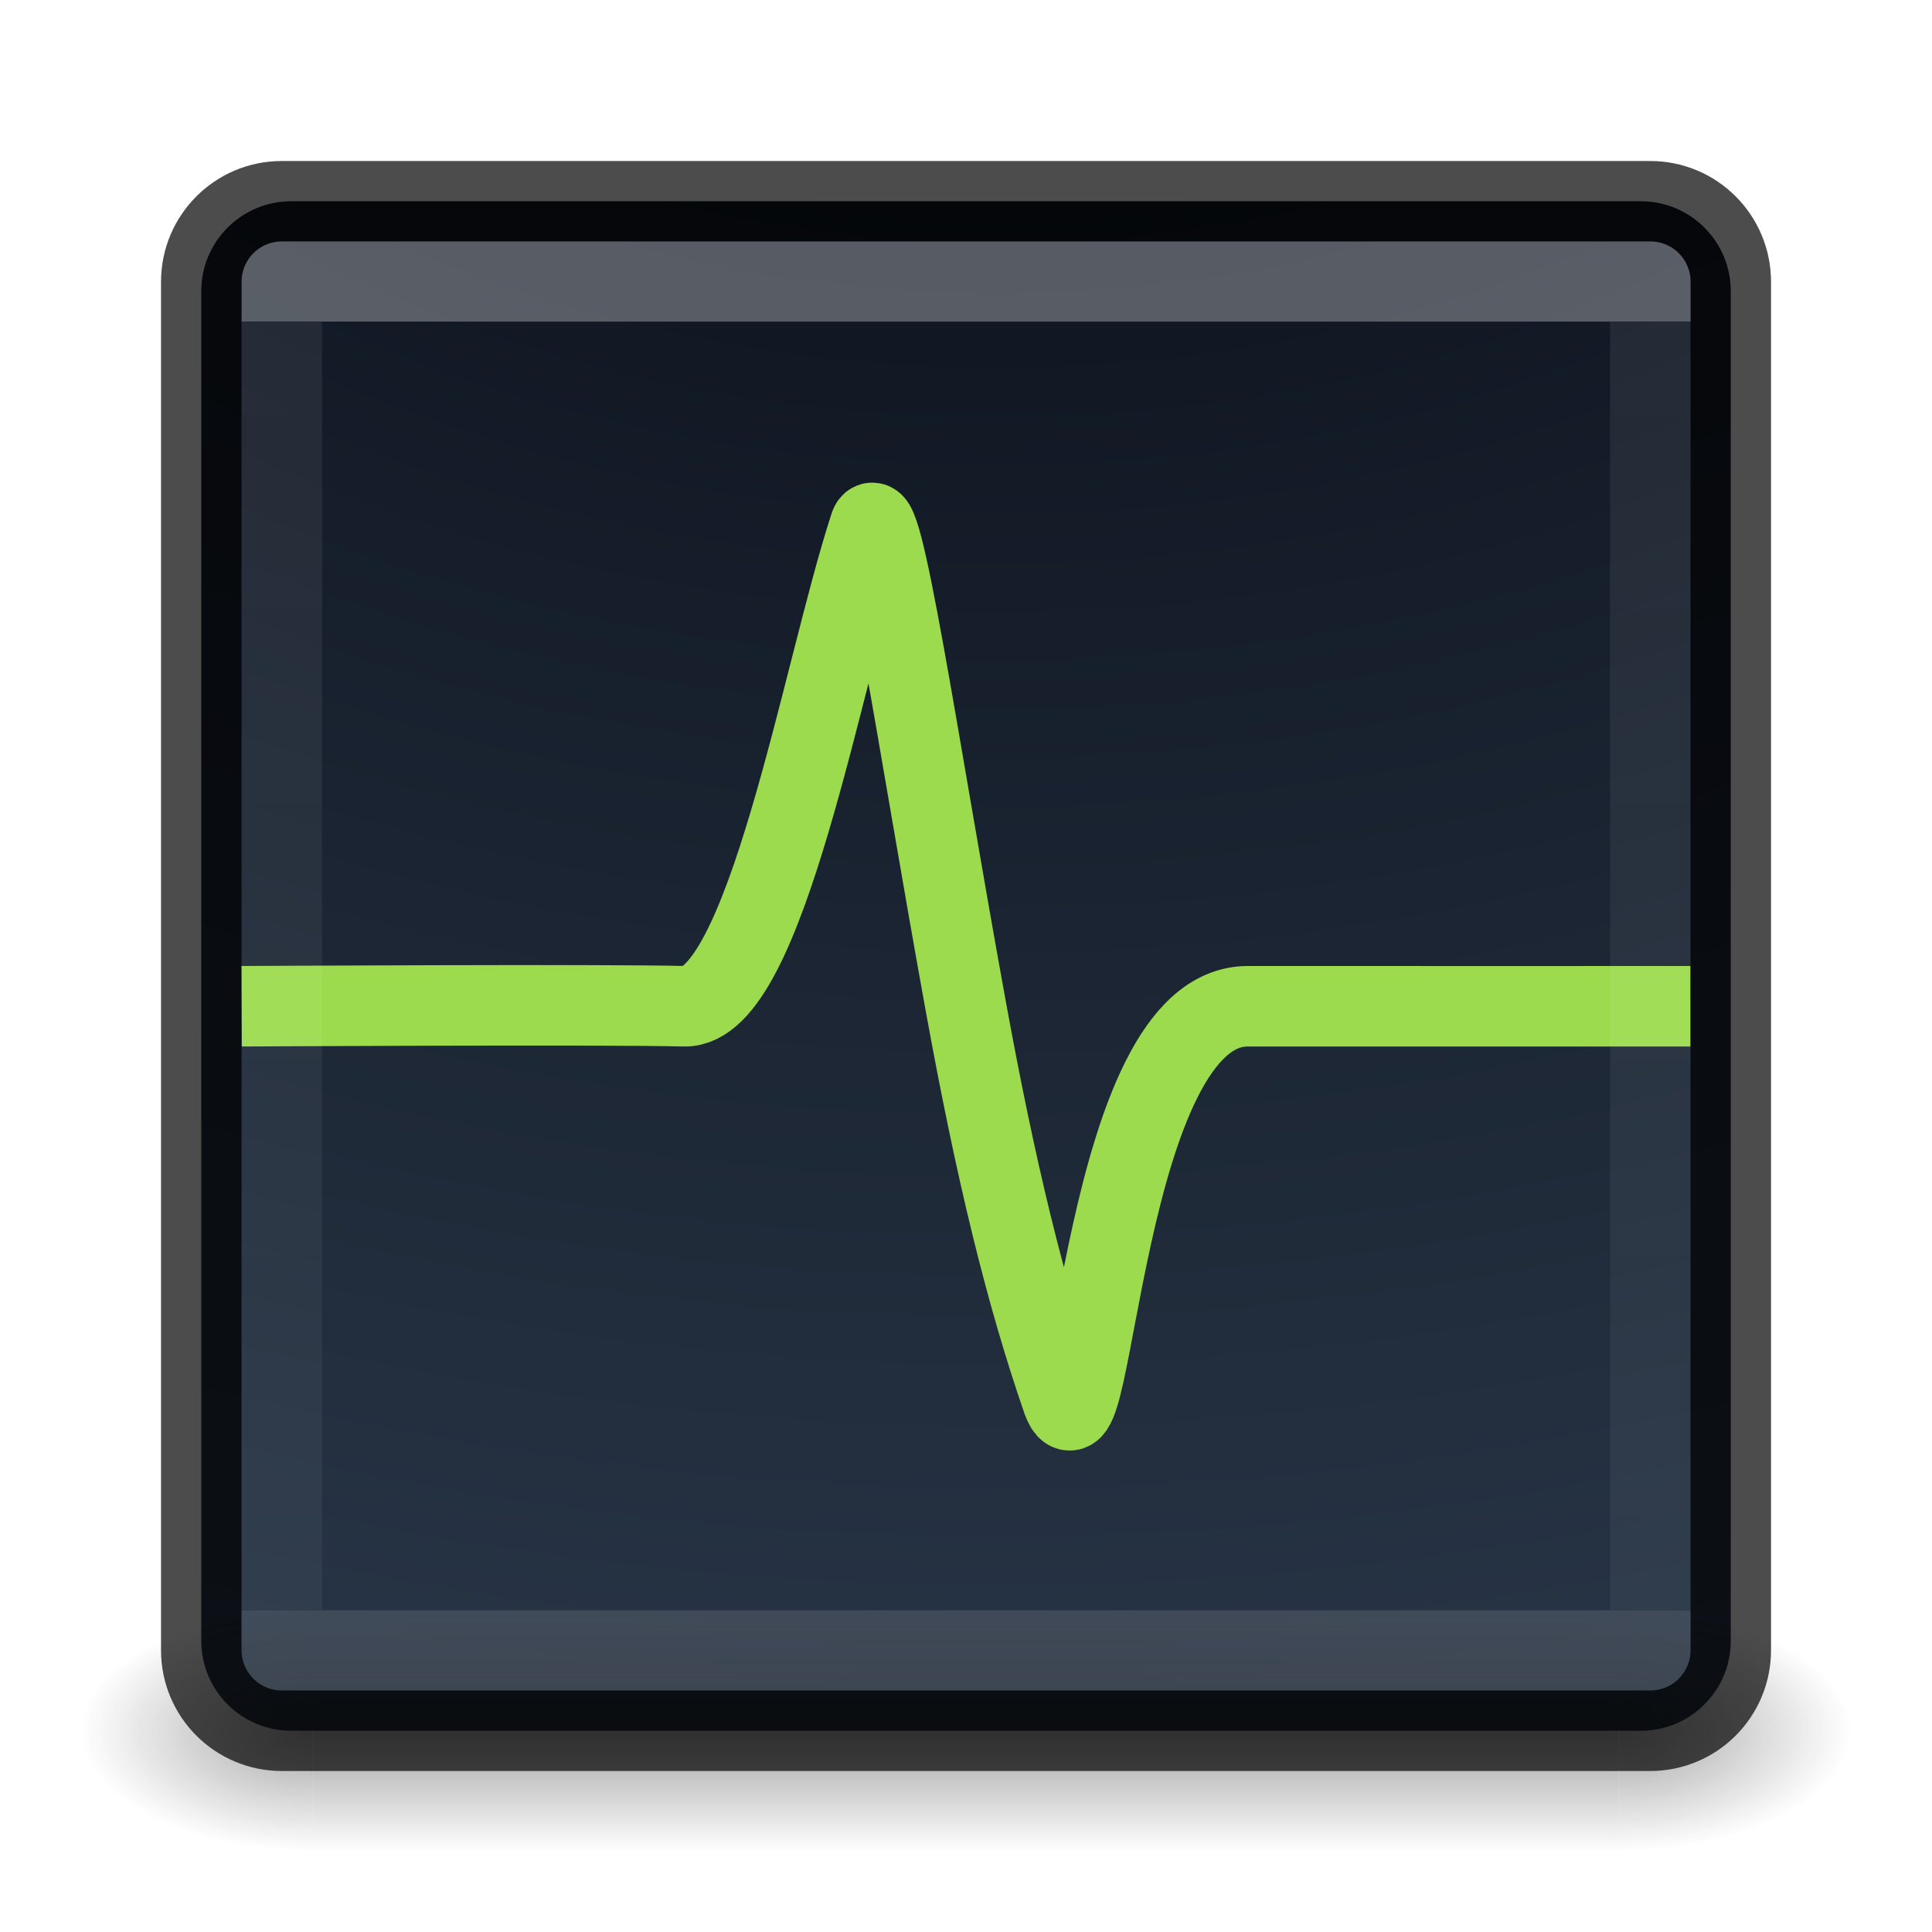
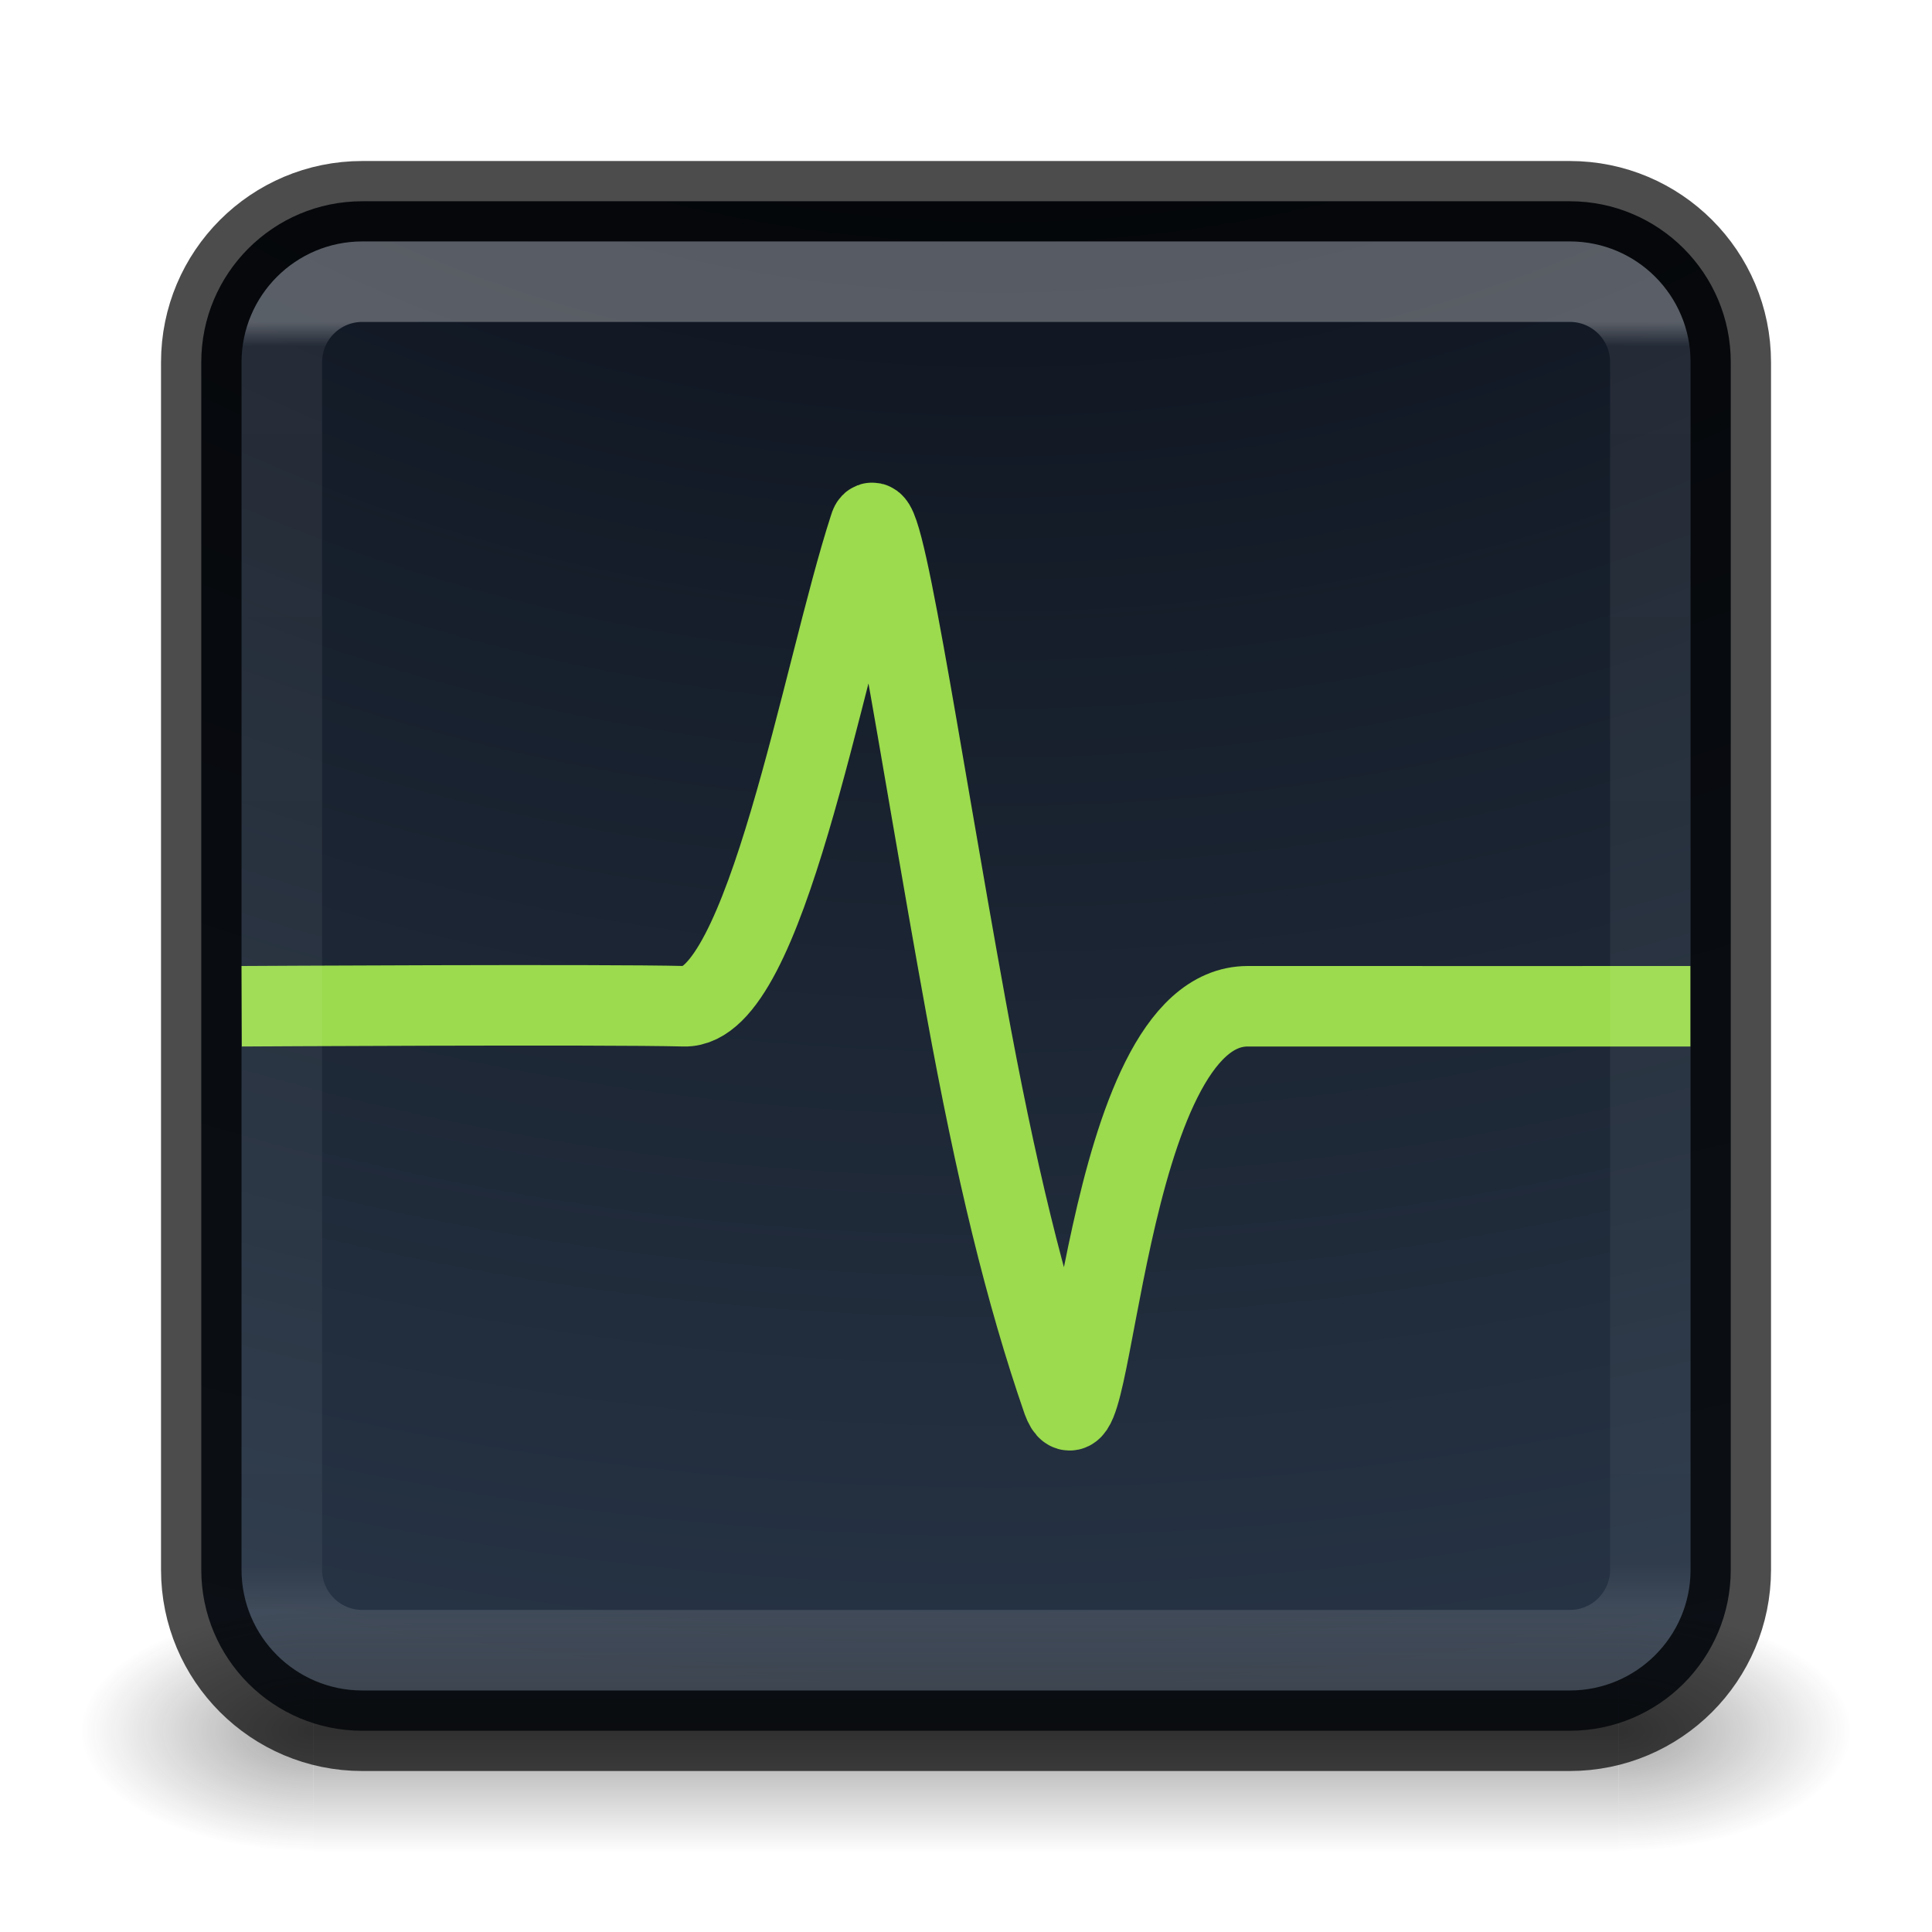
<svg xmlns="http://www.w3.org/2000/svg" xmlns:xlink="http://www.w3.org/1999/xlink" height="24" id="svg11300" style="display:inline;enable-background:new" version="1.0" viewBox="0 0 24 24" width="24">
  <defs id="defs3">
    <linearGradient id="linearGradient10457">
      <stop id="stop10453" offset="0" style="stop-color:#000000;stop-opacity:1;" />
      <stop id="stop10455" offset="1" style="stop-color:#000000;stop-opacity:0;" />
    </linearGradient>
    <linearGradient id="linearGradient4712">
      <stop id="stop4708" offset="0" style="stop-color:#000000;stop-opacity:1;" />
      <stop id="stop4710" offset="1" style="stop-color:#000000;stop-opacity:0;" />
    </linearGradient>
    <linearGradient id="linearGradient4187">
      <stop id="stop4189" offset="0" style="stop-color:#ffffff;stop-opacity:1" />
      <stop id="stop4191" offset="0.021" style="stop-color:#ffffff;stop-opacity:0.235" />
      <stop id="stop4193" offset="0.977" style="stop-color:#ffffff;stop-opacity:0.157" />
      <stop id="stop4195" offset="1" style="stop-color:#ffffff;stop-opacity:0.392" />
    </linearGradient>
    <linearGradient id="linearGradient3702-501-757-6-946">
      <stop id="stop3228" offset="0" style="stop-color:#181818;stop-opacity:0" />
      <stop id="stop3230" offset="0.5" style="stop-color:#181818;stop-opacity:1" />
      <stop id="stop3232" offset="1" style="stop-color:#181818;stop-opacity:0" />
    </linearGradient>
    <linearGradient gradientTransform="matrix(0.4594595,0,0,0.4594595,40.97422,186.9717)" gradientUnits="userSpaceOnUse" xlink:href="#linearGradient4187" id="linearGradient3233" x1="24" x2="24" y1="6.549" y2="41.229" />
    <radialGradient cx="6.73" cy="9.957" fx="6.2" fy="9.957" gradientTransform="matrix(0,4.627013,-5.680493,0,108.9662,147.2549)" gradientUnits="userSpaceOnUse" xlink:href="#linearGradient27416-1-2-0-1" id="radialGradient3215" r="12.672" />
    <radialGradient cx="4.993" cy="43.5" fx="4.993" fy="43.5" gradientTransform="matrix(1.160086,0,0,0.5999999,54.30892,181.4)" gradientUnits="userSpaceOnUse" xlink:href="#linearGradient4712" id="radialGradient3082-6" r="2.5" />
    <radialGradient cx="4.993" cy="43.5" fx="4.993" fy="43.5" gradientTransform="matrix(1.160086,0,0,0.5999999,-49.69109,-233.6)" gradientUnits="userSpaceOnUse" xlink:href="#linearGradient4712" id="radialGradient3084-4" r="2.5" />
    <linearGradient gradientTransform="matrix(0.5789476,0,0,0.4285713,38.10526,188.8571)" gradientUnits="userSpaceOnUse" xlink:href="#linearGradient3702-501-757-6-946" id="linearGradient3086-8" x1="25.058" x2="25.058" y1="47.028" y2="39.999" />
    <linearGradient id="linearGradient27416-1-2-0-1">
      <stop id="stop27420-2-0-8-7" offset="0" style="stop-color:#8cd5ff;stop-opacity:1" />
      <stop id="stop10017" offset="0.555" style="stop-color:#3689e6;stop-opacity:1" />
      <stop id="stop27422-3-5-3-3" offset="1" style="stop-color:#3689e6;stop-opacity:1" />
    </linearGradient>
    <linearGradient gradientTransform="translate(0,2e-5)" gradientUnits="userSpaceOnUse" xlink:href="#linearGradient10457" id="linearGradient10907" x1="56" x2="56" y1="205" y2="192" />
    <linearGradient gradientTransform="translate(0,-1.999952)" gradientUnits="userSpaceOnUse" xlink:href="#linearGradient10457" id="linearGradient10917" x1="48" x2="48" y1="206" y2="193" />
    <linearGradient gradientTransform="translate(0,-0.999932)" gradientUnits="userSpaceOnUse" xlink:href="#linearGradient10457" id="linearGradient10919" x1="56" x2="56" y1="205" y2="192" />
    <linearGradient y2="41.679" y1="6.374" x2="38.546" x1="38.546" id="linearGradient3483" xlink:href="#linearGradient4187" gradientUnits="userSpaceOnUse" gradientTransform="matrix(0.6756757,0,0,0.6756757,79.78378,177.7838)" />
    <radialGradient r="12.672" id="radialGradient4388" xlink:href="#linearGradient27416-1-2-0-1" gradientUnits="userSpaceOnUse" gradientTransform="matrix(0,6.575229,-8.07228,0,176.9519,121.8886)" fy="9.957" fx="6.2" cy="9.957" cx="6.73" />
    <radialGradient r="2.5" id="radialGradient3493" xlink:href="#linearGradient10457" gradientUnits="userSpaceOnUse" gradientTransform="matrix(1.476472,0,0,0.5999999,98.93862,181.4)" fy="43.5" fx="4.993" cy="43.5" cx="4.993" />
    <radialGradient r="2.5" id="radialGradient3495" xlink:href="#linearGradient10457" gradientUnits="userSpaceOnUse" gradientTransform="matrix(1.476472,0,0,0.5999999,-93.06138,-233.6)" fy="43.5" fx="4.993" cy="43.5" cx="4.993" />
    <linearGradient y2="39.999" y1="47.028" x2="25.058" x1="25.058" id="linearGradient3497" xlink:href="#linearGradient3702-501-757-6-946" gradientUnits="userSpaceOnUse" gradientTransform="matrix(0.7368421,0,0,0.4285713,78.31579,188.8571)" />
    <linearGradient y2="191" y1="200" x2="96" x1="96" id="linearGradient10459" xlink:href="#linearGradient10457" gradientUnits="userSpaceOnUse" />
    <linearGradient y2="188" y1="200" x2="96" x1="96" id="linearGradient10469" xlink:href="#linearGradient10457" gradientUnits="userSpaceOnUse" gradientTransform="translate(0,-1)" />
    <radialGradient cx="4.993" cy="43.5" fx="4.993" fy="43.5" gradientTransform="matrix(2.320172,0,0,0.8,156.6178,172.2)" gradientUnits="userSpaceOnUse" xlink:href="#linearGradient10457" id="radialGradient3013-896" r="2.5" />
    <radialGradient cx="4.993" cy="43.5" fx="4.993" fy="43.5" gradientTransform="matrix(2.320172,0,0,0.8,-147.3822,-241.8)" gradientUnits="userSpaceOnUse" xlink:href="#linearGradient10457" id="radialGradient3015-826" r="2.5" />
    <linearGradient gradientTransform="matrix(1.157895,0,0,0.5714286,124.2105,182.1429)" gradientUnits="userSpaceOnUse" xlink:href="#linearGradient3702-501-757-6-946" id="linearGradient4395" x1="25.058" x2="25.058" y1="47.028" y2="39.999" />
    <linearGradient gradientTransform="translate(128,164)" gradientUnits="userSpaceOnUse" xlink:href="#linearGradient4187" id="linearGradient3153" x1="24" x2="24" y1="6.111" y2="41.891" />
    <radialGradient cx="6.73" cy="9.957" fx="6.2" fy="9.957" gradientTransform="matrix(0,9.497552,-11.65996,0,268.9305,83.83903)" gradientUnits="userSpaceOnUse" xlink:href="#linearGradient27416-1-2-0-1" id="radialGradient4144" r="12.672" />
    <linearGradient gradientTransform="translate(0,1)" gradientUnits="userSpaceOnUse" xlink:href="#linearGradient10457" id="linearGradient10810" x1="150" x2="150" y1="202" y2="178" />
    <linearGradient gradientTransform="translate(0,-0.999896)" gradientUnits="userSpaceOnUse" xlink:href="#linearGradient10457" id="linearGradient10828" x1="155" x2="155" y1="203" y2="179" />
    <linearGradient gradientTransform="translate(0,1.0403015e-4)" gradientUnits="userSpaceOnUse" xlink:href="#linearGradient10457" id="linearGradient10830" x1="150" x2="150" y1="202" y2="178" />
    <radialGradient cx="-4.029" cy="93.468" r="35.338" fx="-4.029" fy="93.468" id="radialGradient4377" xlink:href="#linearGradient10457" gradientUnits="userSpaceOnUse" gradientTransform="matrix(0.2998979,0,0,0.03271615,53.35776,29.28791)" />
    <radialGradient cx="4.993" cy="43.5" r="2.5" fx="4.993" fy="43.5" id="radialGradient2455-1" xlink:href="#linearGradient3688-166-749-5" gradientUnits="userSpaceOnUse" gradientTransform="matrix(2.003784,0,0,1.4,27.98813,-17.4)" />
    <linearGradient id="linearGradient3688-166-749-5">
      <stop id="stop2883-0" style="stop-color:#181818;stop-opacity:1" offset="0" />
      <stop id="stop2885-5" style="stop-color:#181818;stop-opacity:0" offset="1" />
    </linearGradient>
    <radialGradient cx="4.993" cy="43.5" r="2.5" fx="4.993" fy="43.5" id="radialGradient2457-5" xlink:href="#linearGradient3688-166-749-5" gradientUnits="userSpaceOnUse" gradientTransform="matrix(2.003784,0,0,1.4,-20.01187,-104.4)" />
    <linearGradient x1="25.058" y1="47.028" x2="25.058" y2="39.999" id="linearGradient2459-7" xlink:href="#linearGradient3702-501-757-6-946" gradientUnits="userSpaceOnUse" />
    <radialGradient xlink:href="#linearGradient2867-449-88-871-390-598-476-591-434-148-57-177-8-3-3-6-4-8-8-8-5-3" id="radialGradient4147" gradientUnits="userSpaceOnUse" gradientTransform="matrix(0,2.273334,-2.790929,0,80.32422,-12.40493)" cx="6.73" cy="9.957" fx="6.2" fy="9.957" r="12.672" />
    <linearGradient id="linearGradient2867-449-88-871-390-598-476-591-434-148-57-177-8-3-3-6-4-8-8-8-5-3">
      <stop offset="0" style="stop-color:#1d1d34;stop-opacity:1" id="stop3750-1-0-7-6-6-1-3-9-3-6" />
      <stop id="stop4207" style="stop-color:#0e141f;stop-opacity:1" offset="0.355" />
      <stop offset="1" style="stop-color:#273445;stop-opacity:1" id="stop3756-1-6-2-6-6-1-96-6-0-7" />
    </linearGradient>
    <linearGradient x1="24" y1="5" x2="24" y2="43" id="linearGradient3159" xlink:href="#linearGradient3924-776" gradientUnits="userSpaceOnUse" gradientTransform="matrix(0.5259858,0,0,0.5259858,39.52588,9.895078)" />
    <linearGradient id="linearGradient3924-776">
      <stop id="stop3124" style="stop-color:#ffffff;stop-opacity:1" offset="0" />
      <stop id="stop3126" style="stop-color:#ffffff;stop-opacity:0.235" offset="0.063" />
      <stop id="stop3128" style="stop-color:#ffffff;stop-opacity:0.157" offset="0.951" />
      <stop id="stop3130" style="stop-color:#ffffff;stop-opacity:0.392" offset="1" />
    </linearGradient>
    <filter style="color-interpolation-filters:sRGB" id="filter7132">
      <feGaussianBlur stdDeviation="1 1" result="blur" id="feGaussianBlur7134" />
    </filter>
    <radialGradient gradientTransform="matrix(2.003784,0,0,1.4,27.98813,-17.4)" gradientUnits="userSpaceOnUse" xlink:href="#linearGradient3688-166-749-5" id="radialGradient3152" fy="43.5" fx="4.993" r="2.5" cy="43.5" cx="4.993" />
    <radialGradient gradientTransform="matrix(2.003784,0,0,1.4,-20.01187,-104.4)" gradientUnits="userSpaceOnUse" xlink:href="#linearGradient3688-166-749-5" id="radialGradient3154" fy="43.5" fx="4.993" r="2.5" cy="43.5" cx="4.993" />
    <linearGradient id="linearGradient3924-64">
      <stop offset="0" style="stop-color:#ffffff;stop-opacity:1" id="stop3926-3-6" />
-       <stop offset="0" style="stop-color:#ffffff;stop-opacity:0.235" id="stop3928-0" />
-       <stop offset="1" style="stop-color:#ffffff;stop-opacity:0.157" id="stop3930-3-59" />
+       <stop offset="0.019" style="stop-color:#ffffff;stop-opacity:0.235" id="stop3928-0" />
+       <stop offset="0.964" style="stop-color:#ffffff;stop-opacity:0.157" id="stop3930-3-59" />
      <stop offset="1" style="stop-color:#ffffff;stop-opacity:0.392" id="stop3932-0" />
    </linearGradient>
    <linearGradient xlink:href="#linearGradient3924-64" id="linearGradient3101" gradientUnits="userSpaceOnUse" gradientTransform="matrix(0.4594595,0,0,0.4594595,41.104,11.47069)" x1="24" y1="6.591" x2="24" y2="41.414" />
    <linearGradient id="linearGradient2867-449-88-871-390-598-476-591-434-148-57-177-8-3-3-6-4-8-8-8-5-7-8">
      <stop id="stop3750-1-0-7-6-6-1-3-9-3-9-2" style="stop-color:#404648;stop-opacity:1" offset="0" />
      <stop id="stop3754-1-8-5-2-7-6-7-1-9-1-0" style="stop-color:#0c1011;stop-opacity:1" offset="1" />
    </linearGradient>
    <radialGradient cx="6.953" cy="9.957" r="12.672" fx="6.953" fy="9.957" id="radialGradient3988-3-3" xlink:href="#linearGradient2867-449-88-871-390-598-476-591-434-148-57-177-8-3-3-6-4-8-8-8-5-7-8" gradientUnits="userSpaceOnUse" gradientTransform="matrix(0,2.892888,-3.551543,0,127.152,-16.10163)" />
  </defs>
  <g style="display:inline;enable-background:new" id="g7192" transform="translate(-40.12977,-10.49893)">
-     <rect width="19" height="19" rx="1.117" ry="1.117" x="42.63" y="12.999" id="rect5505-21-3" style="color:#000000;clip-rule:nonzero;display:inline;overflow:visible;visibility:visible;opacity:1;isolation:auto;mix-blend-mode:normal;color-interpolation:sRGB;color-interpolation-filters:linearRGB;solid-color:#000000;solid-opacity:1;fill:url(#radialGradient4147);fill-opacity:1;fill-rule:nonzero;stroke:none;stroke-width:1;stroke-linecap:butt;stroke-linejoin:miter;stroke-miterlimit:4;stroke-dasharray:none;stroke-dashoffset:0;stroke-opacity:1;marker:none;color-rendering:auto;image-rendering:auto;shape-rendering:auto;text-rendering:auto;enable-background:accumulate" />
+     <rect width="19" height="19" rx="2" ry="2" x="42.63" y="12.999" id="rect5505-21-3" style="color:#000000;clip-rule:nonzero;display:inline;overflow:visible;visibility:visible;opacity:1;isolation:auto;mix-blend-mode:normal;color-interpolation:sRGB;color-interpolation-filters:linearRGB;solid-color:#000000;solid-opacity:1;fill:url(#radialGradient4147);fill-opacity:1;fill-rule:nonzero;stroke:none;stroke-width:1;stroke-linecap:butt;stroke-linejoin:miter;stroke-miterlimit:4;stroke-dasharray:none;stroke-dashoffset:0;stroke-opacity:1;marker:none;color-rendering:auto;image-rendering:auto;shape-rendering:auto;text-rendering:auto;enable-background:accumulate" />
    <path id="path7088" d="m 43.13,22.999 c 0,0 4.492,-0.026 5.5,8e-6 1.008,0.026 1.713,-4.145 2.3,-5.95 0.14,-0.516 0.601,2.682 1.198,5.955 0.37,2.031 0.74,3.561 1.202,4.895 0.384,1.025 0.483,-4.901 2.3,-4.9 1.506,0.001 5.5,2e-5 5.5,2e-5" style="fill:none;fill-rule:evenodd;stroke:#9bdb4d;stroke-width:1;stroke-linecap:butt;stroke-linejoin:miter;stroke-miterlimit:4;stroke-dasharray:none;stroke-opacity:1" />
    <g style="display:inline" id="g2036" transform="matrix(0.55,0,0,0.3333336,38.92978,17.83225)">
      <g style="opacity:0.4" id="g3712" transform="matrix(1.052632,0,0,1.285713,-1.263158,-13.42854)">
        <rect style="fill:url(#radialGradient3152);fill-opacity:1;stroke:none" id="rect2801" y="40" x="38" height="7" width="5" />
        <rect style="fill:url(#radialGradient3154);fill-opacity:1;stroke:none" id="rect3696" transform="scale(-1,-1)" y="-47" x="-10" height="7" width="5" />
        <rect style="fill:url(#linearGradient2459-7);fill-opacity:1;stroke:none" id="rect3700" y="40" x="10" height="7" width="28" />
      </g>
    </g>
-     <rect width="19" height="19" rx="1" ry="1" x="42.63" y="12.999" id="rect5505-21-8-1" style="color:#000000;display:inline;overflow:visible;visibility:visible;opacity:0.7;fill:none;stroke:#000000;stroke-width:1;stroke-linecap:round;stroke-linejoin:round;stroke-miterlimit:4;stroke-dasharray:none;stroke-dashoffset:0;stroke-opacity:1;marker:none;enable-background:accumulate" />
-     <rect width="17" height="17" x="43.631" y="13.998" id="rect6741-9-5" style="opacity:0.3;fill:none;stroke:url(#linearGradient3101);stroke-width:1;stroke-linecap:round;stroke-linejoin:round;stroke-miterlimit:4;stroke-dasharray:none;stroke-dashoffset:0;stroke-opacity:1" />
+     <rect width="19" height="19" rx="2" ry="2" x="42.63" y="12.999" id="rect5505-21-8-1" style="color:#000000;display:inline;overflow:visible;visibility:visible;opacity:0.7;fill:none;stroke:#000000;stroke-width:1;stroke-linecap:round;stroke-linejoin:round;stroke-miterlimit:4;stroke-dasharray:none;stroke-dashoffset:0;stroke-opacity:1;marker:none;enable-background:accumulate" />
+     <rect width="17" height="17" x="43.631" y="13.998" id="rect6741-9-5" style="opacity:0.3;fill:none;stroke:url(#linearGradient3101);stroke-width:1;stroke-linecap:round;stroke-linejoin:round;stroke-miterlimit:4;stroke-dasharray:none;stroke-dashoffset:0;stroke-opacity:1" rx="1" ry="1" />
  </g>
</svg>
